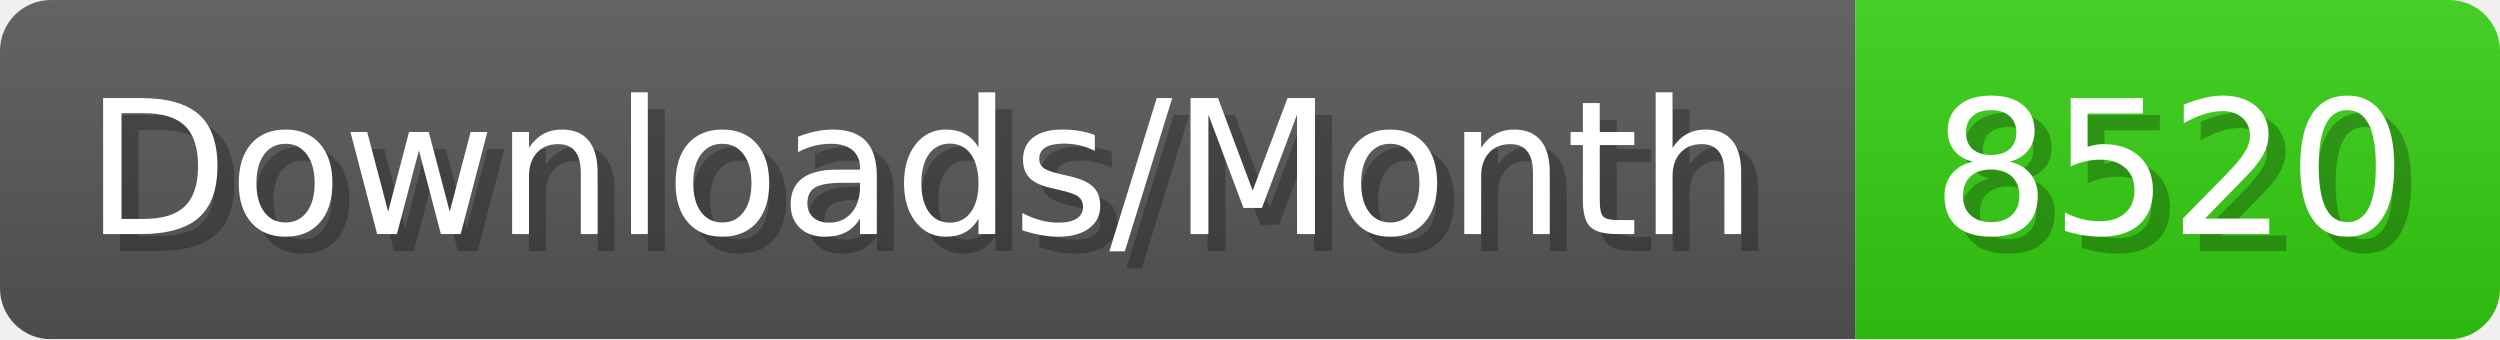
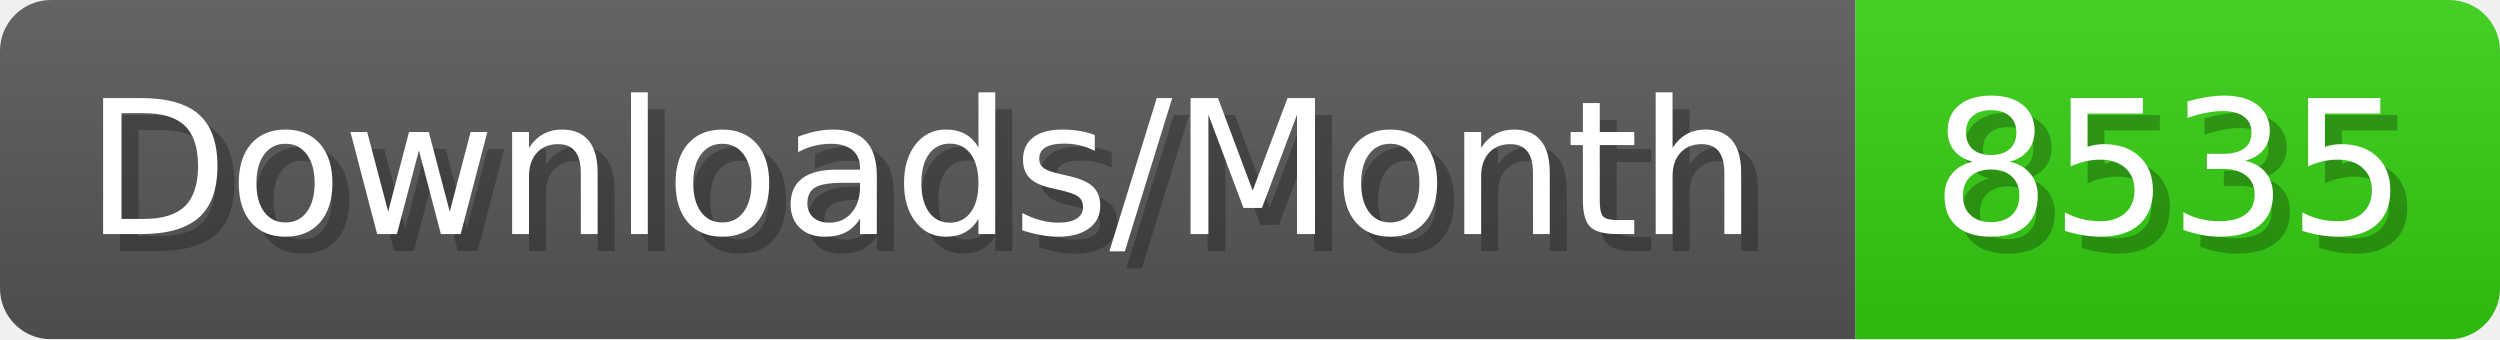
- <svg xmlns="http://www.w3.org/2000/svg" width="147.4" height="20" viewBox="0 0 1474 200" role="img" aria-label="Downloads/Month: 8520">
+ <svg xmlns="http://www.w3.org/2000/svg" width="147.4" height="20" viewBox="0 0 1474 200" role="img" aria-label="Downloads/Month: 8535">
  <linearGradient id="YlXUI" x2="0" y2="100%">
    <stop offset="0" stop-opacity=".1" stop-color="#EEE" />
    <stop offset="1" stop-opacity=".1" />
  </linearGradient>
  <mask id="JHhop">
    <rect width="1474" height="200" rx="30" fill="#FFF" />
  </mask>
  <g mask="url(#JHhop)">
    <rect width="1094" height="200" fill="#555" />
    <rect width="380" height="200" fill="#3C1" x="1094" />
    <rect width="1474" height="200" fill="url(#YlXUI)" />
  </g>
  <g aria-hidden="true" fill="#fff" text-anchor="start" font-family="Verdana,DejaVu Sans,sans-serif" font-size="110">
    <text x="60" y="148" textLength="994" fill="#000" opacity="0.25">Downloads/Month</text>
    <text x="50" y="138" textLength="994">Downloads/Month</text>
-     <text x="1149" y="148" textLength="280" fill="#000" opacity="0.25">8520</text>
-     <text x="1139" y="138" textLength="280">8520</text>
+     <text x="1149" y="148" textLength="280" fill="#000" opacity="0.25">8535</text>
+     <text x="1139" y="138" textLength="280">8535</text>
  </g>
</svg>
